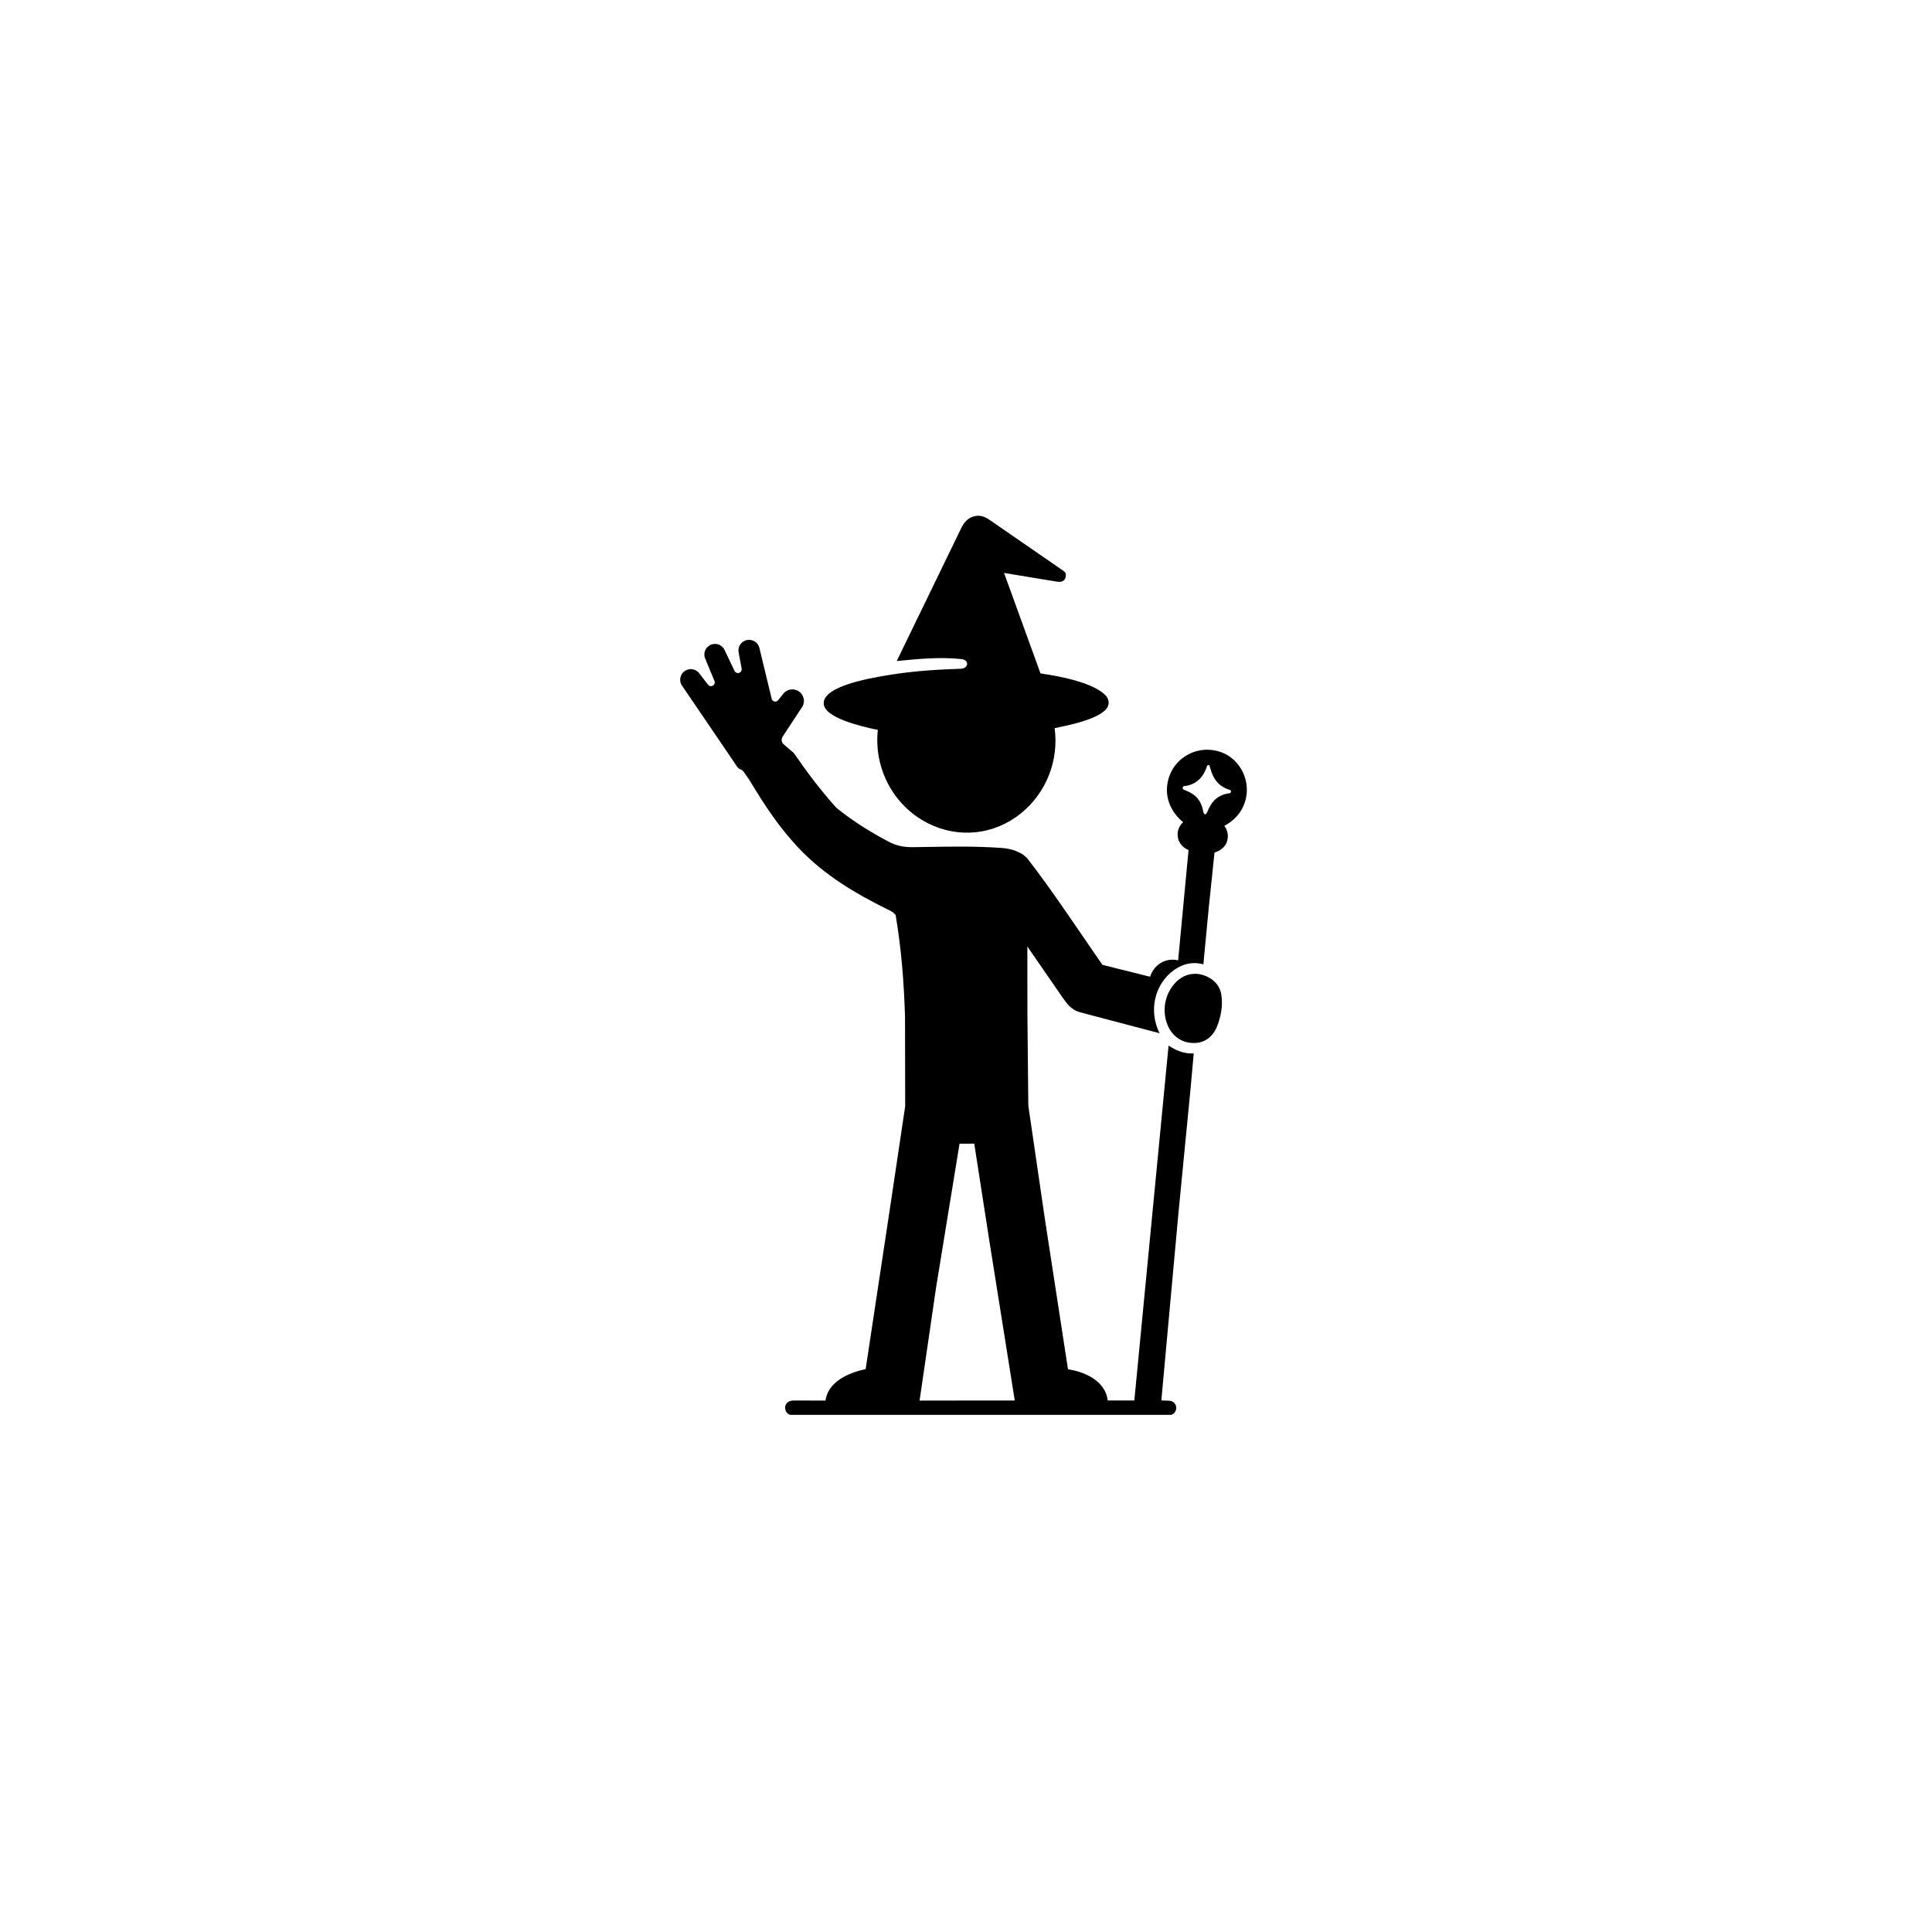
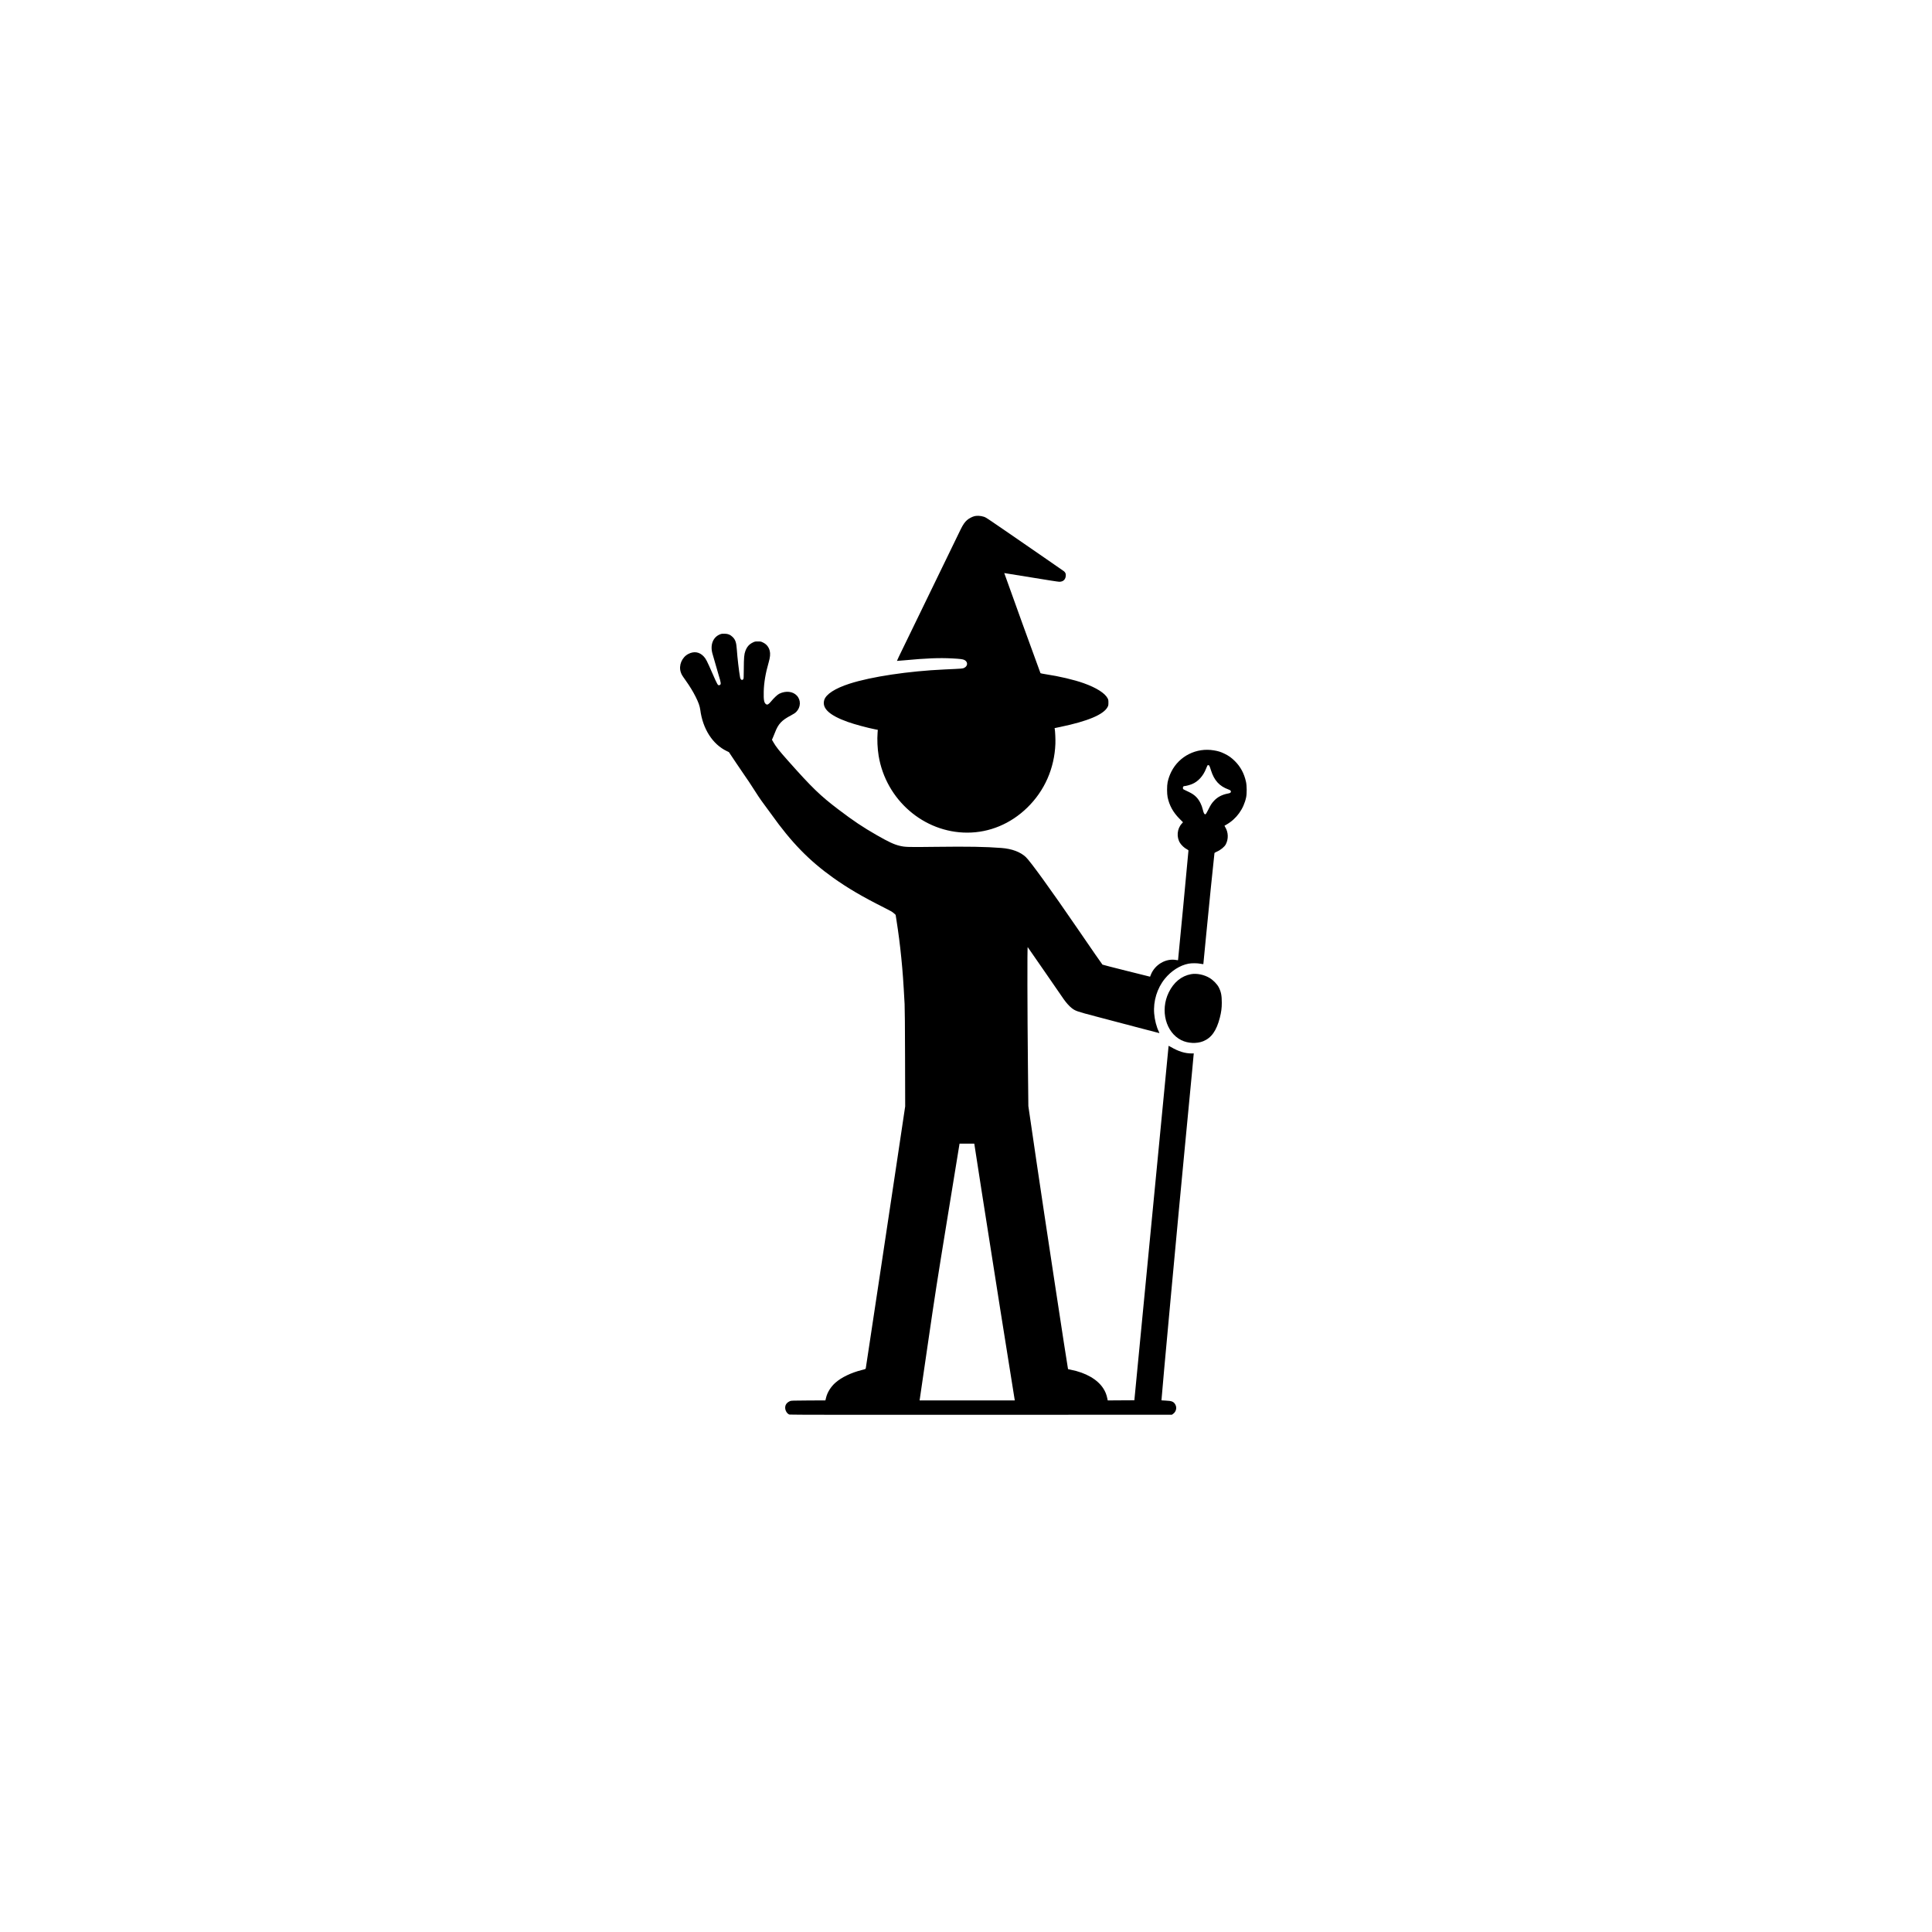
<svg xmlns="http://www.w3.org/2000/svg" width="2048" height="2048" viewBox="0 0 2048 2048" data-source-raster-sha256="e647211fc8ab1c7c3e99f3d411714b57217531a964242b206cde33922c9b620c">
-   <path transform="translate(397 397)" id="ink-compound-path" d="M777.22 1087.53L805.44 1087.58L841.73 711.42C850.01 716.62 858.21 720.26 868.4 719.67L864.93 758.12L852.19 889.05L834.07 1087.56L842.01 1087.79C846.38 1087.92 849.27 1090.69 849.9 1094.63C850.35 1097.4 847.97 1102.8 843.52 1102.8L441.5 1102.78C436.96 1102.77 434.92 1097.24 435.25 1094.48C435.77 1090.27 439.35 1087.61 444 1087.62L478.07 1087.65C480.73 1068.21 501.36 1058.38 520.63 1054.33L545.76 888.03L562.54 775.61L562.36 680.98C561.26 644.31 558.47 608.8 552.41 572.99C549.54 569.4 546.35 568.23 542.56 566.35C509.48 549.97 477.5 530.88 451.3 503.71C429.91 481.53 413.24 456.37 397.72 430.33L397.71 430.34L397.66 430.33L397.43 429.98L397.44 429.92L397.45 429.92L391.21 420.91L391.15 420.91L390.63 420.26L390.04 419.7L389.37 419.22L388.64 418.84L388.18 418.66L388.16 418.6L387.59 418.39L386.83 418L386.31 417.67L385.64 417.15L385.19 416.72L384.56 415.97L353.72 370.57L325.51 329.16L324.86 327.84L324.39 326.44L324.11 325L324.02 323.53L324.12 322.06L324.41 320.62L324.94 319.11L325.61 317.8L326.44 316.59L327.43 315.5L328.55 314.54L329.78 313.74L331.11 313.11L332.51 312.66L333.83 312.41L334.56 312.34L335.43 312.32L336.77 312.42L337.62 312.56L338.91 312.92L339.72 313.24L340.92 313.84L341.65 314.3L342.71 315.13L343.33 315.73L344.21 316.75L353.5 328.79L354.04 329.36L354.46 329.68L355.15 330.04L355.9 330.27L356.68 330.34L357.46 330.26L358.21 330.03L358.9 329.66L359.5 329.17L360 328.56L360.36 327.87L360.53 327.37L360.63 326.86L360.67 326.34L360.63 325.82L360.45 325.05L350.45 300.96L350.03 299.69L349.75 298.25L349.66 296.78L349.78 295.18L350.05 293.87L350.27 293.16L350.83 291.81L351.57 290.53L352.47 289.37L353.61 288.25L354.79 287.37L355.96 286.71L356.63 286.41L358.15 285.91L359.47 285.65L360.2 285.58L361.8 285.6L362.54 285.68L363.85 285.95L365.36 286.48L366.03 286.8L367.18 287.48L368.44 288.46L369.38 289.42L369.93 290.09L370.66 291.22L371.01 291.87L381.62 314.18L381.88 314.64L382.19 315.06L382.55 315.43L383.18 315.9L383.65 316.14L384.14 316.31L384.65 316.42L385.18 316.46L385.7 316.43L386.46 316.27L387.18 315.95L387.83 315.51L388.2 315.14L388.67 314.51L389 313.8L389.14 313.3L389.23 312.52L389.17 311.74L385.99 294.52L385.83 293.19L385.83 291.72L386.03 290.26L386.45 288.72L387.04 287.37L387.72 286.21L388.23 285.51L389.12 284.51L389.76 283.92L390.83 283.12L392.11 282.38L392.9 282.03L394.17 281.61L395.02 281.42L396.35 281.26L397.22 281.24L398.55 281.34L399.41 281.49L400.7 281.85L401.51 282.16L402.82 282.83L403.92 283.58L404.59 284.14L405.53 285.09L406 285.67L406.87 287L407.46 288.21L407.75 289.03L407.96 289.73L420.58 341.93L420.94 343.66L421.2 344.4L421.45 344.86L421.76 345.28L422.32 345.83L422.75 346.13L423.21 346.37L423.96 346.61L424.74 346.7L425.26 346.68L426.03 346.52L426.75 346.21L427.39 345.76L427.77 345.4L432.58 339.4L433.3 338.42L434.28 337.33L434.97 336.69L436.14 335.81L436.82 335.39L438.26 334.68L439.01 334.4L439.91 334.14L441.48 333.85L442.95 333.77L443.75 333.8L444.68 333.9L445.47 334.04L446.89 334.43L447.64 334.72L448.48 335.11L449.75 335.86L450.5 336.4L451.12 336.92L452.15 337.97L452.65 338.59L453.12 339.25L453.6 340.04L454.24 341.37L454.52 342.12L454.93 343.67L455.08 344.59L455.16 346.06L455.12 346.99L454.92 348.45L454.7 349.35L454.16 350.86L453.5 352.18L453 352.96L452.38 353.81L433.36 382.73L433.38 382.73L433.26 382.98L433.21 383L433.2 382.99L432.49 384.16L432.52 384.2L432.05 385.11L431.8 385.85L431.62 387.01L431.62 387.79L431.73 388.57L432.08 389.69L432.43 390.39L433.12 391.33L433.68 391.89L433.68 391.95L444.51 401.25C458.35 421.46 472.99 440.87 489.64 459.36C506.98 473.37 525.28 484.81 544.88 495.15C553.22 499.67 561.55 501.14 571.09 501.02C576.27 500.96 581.42 500.87 586.56 500.79C612.76 500.37 638.5 499.95 664.92 501.88C674.87 502.61 686.64 506 692.93 514.16C717.97 546.64 740.1 580.05 763.23 613.61L771.59 625.74L822.1 638.38C826.46 625.28 838.67 617.93 851.88 621L862.9 504.11C856.98 501.68 852.95 496.95 851.75 491.42C850.42 485.29 852.15 479.29 857.12 474.51C845.75 465.28 838.6 451.28 840.2 436.08C842.99 409.59 868.33 392.45 893.95 399.24C911.09 403.79 922.44 418.74 924.41 435.23C926.54 453.09 917.36 469.96 900.84 478.39C904.71 483.72 905.7 489.63 903.22 496.26C901.48 500.93 896.34 504.88 890.41 506.84L884.36 564.96L878.62 625.22C868.04 622.27 857.31 624.34 847.84 631.05C826.68 646.02 820.37 674.62 832.19 698.26L748.07 676.1C738.96 673.71 734.11 667.3 729.01 659.9L692.03 606.3L692.11 680.02L693.06 775.04L710.76 896.13L735.11 1054.47C754.36 1057.46 774.87 1067.52 777.22 1087.53ZM685.27 465.16C657.13 487.98 619.48 492.11 586.96 475.84C550.1 457.4 529.08 417.4 533.56 376.72C515.47 373.04 476.29 363.77 476.16 348.5C476.01 329.94 526.74 321.49 547.11 318.24C572.12 314.24 596.59 312.72 621.92 311.88C625.1 311.78 627.83 309.66 628.15 307.44C628.67 303.86 625.54 302 622 301.63C599.19 299.28 576.82 301.45 554.03 303.67L553.58 303.71L622.14 162.44C625.02 156.52 628.98 152.6 633.75 150.88C640.7 148.36 646.31 150.17 652.02 154.11L731.06 208.68C733.92 210.66 732.82 215.28 731.59 217.16C729.95 219.65 726.85 220.13 723.57 219.6L667.33 210.34L705.98 316.85C726.97 319.83 761.81 326.63 774.91 340.03C778.97 344.18 779.44 350.45 775.64 354.67C765.6 365.8 737.75 371.36 720.97 374.88C725.55 409.54 711.98 443.49 685.27 465.16ZM678.7 1087.63L651.49 916.74L635.76 815.33L620.16 815.35L595.26 967.97L577.79 1087.64ZM872.58 708.33C857.74 710.28 845.8 702.33 840.52 689.22C834.52 674.32 837.67 656.85 848.82 644.88C856.24 636.9 866.54 633.48 877.12 636.24C886.36 638.65 895.54 645.64 897.48 656.46C899.6 668.29 897.39 680.73 892.85 691.72C889.3 700.3 882.38 707.03 872.58 708.33ZM906.76 443.8C907.54 443.71 908.18 442.06 907.91 441.57C907.73 441.24 907.35 440.55 906.72 440.37C886.34 434.35 886.89 415.03 884.42 414.02C883.75 413.74 882.74 414.37 882.51 415.02L881.9 416.77C877.92 428.26 869.44 435.45 857.68 436.39C856.83 436.77 856.46 438.94 856.94 439.41C859.5 441.86 875.19 443.32 878.49 463.37C878.68 464.49 879.51 466 880.45 466.23C881.5 466.48 882.24 464.82 883.38 462.3C886.05 456.37 890.86 445.68 906.76 443.8Z" fill="#000000" fill-rule="nonzero" />
+   <path transform="translate(397 397)" id="ink-compound-path" d="M 635.94 150.16 C 633.24 150.9, 630.01 152.63, 628.04 154.39 C 625.6 156.57, 623.89 159.06, 621.4 164.04 C 619.81 167.25, 566.84 276.32, 555.71 299.32 C 554.6 301.61, 553.74 303.53, 553.8 303.58 C 553.86 303.64, 557.35 303.36, 561.56 302.96 C 584.6 300.78, 598.82 300.22, 612.34 300.95 C 620.89 301.41, 623.66 301.76, 625.31 302.6 C 629.14 304.55, 629.08 308.9, 625.2 310.9 C 623.49 311.78, 623.68 311.77, 604.29 312.65 C 566.09 314.39, 526.66 320.29, 503.59 327.72 C 488.19 332.68, 478.56 338.91, 476.72 345.09 C 474.12 353.85, 482.22 361.35, 501.8 368.31 C 509.02 370.87, 522.64 374.56, 530.74 376.13 L 533.51 376.67 533.29 379.45 C 532.7 387.01, 533.13 396.53, 534.4 404.22 C 542.15 450.88, 582.23 485.63, 628.33 485.63 C 651.86 485.63, 674.2 476.34, 691.82 459.23 C 710.27 441.32, 720.76 417.56, 721.76 391.44 C 721.93 386.96, 721.54 378.11, 721.06 375.69 L 720.89 374.84 726.77 373.62 C 756 367.57, 772.87 360.47, 777.07 352.48 C 777.87 350.96, 777.97 350.47, 777.97 347.81 C 777.97 345.18, 777.87 344.66, 777.11 343.21 C 774.23 337.74, 765.17 332.01, 751.87 327.25 C 741.66 323.59, 725.91 319.88, 711.28 317.68 C 708.46 317.26, 706.06 316.77, 705.95 316.59 C 705.56 315.96, 667.43 210.59, 667.55 210.47 C 667.61 210.41, 680.31 212.45, 695.75 215.02 C 712.19 217.75, 724.7 219.69, 725.91 219.69 C 730.27 219.69, 732.81 217.05, 732.81 212.5 C 732.81 210.85, 732.06 209.46, 730.57 208.37 C 730 207.94, 721.59 202.11, 711.88 195.41 C 643.35 148.13, 648.73 151.75, 645.44 150.65 C 642.66 149.72, 638.35 149.5, 635.94 150.16 M 366.58 275.3 C 359.06 278.09, 355.67 286.11, 358.1 295.41 C 358.8 298.09, 363.75 315.27, 364.69 318.28 C 367.42 327.03, 367.59 328.59, 365.83 329.2 C 363.97 329.86, 363.75 329.51, 358.3 317.03 C 352.22 303.12, 351.32 301.37, 348.95 298.84 C 344.46 294.04, 338.65 293.1, 332.66 296.21 C 325.79 299.77, 322.22 308.46, 324.67 315.63 C 325.51 318.09, 325.9 318.74, 329.56 323.91 C 334.22 330.49, 337.45 335.75, 340.31 341.41 C 343.39 347.5, 344.8 351.46, 345.32 355.47 C 347.94 375.69, 358.44 392.04, 373.38 399.17 L 375.67 400.27 383.56 412.09 C 387.89 418.59, 392.63 425.55, 394.08 427.56 C 395.53 429.57, 398.05 433.35, 399.69 435.95 C 405.25 444.8, 409.28 450.77, 413.28 456.09 C 415.48 459.02, 418.83 463.59, 420.73 466.25 C 441.94 496.03, 460.65 515.24, 486.09 533.38 C 501.48 544.35, 517.06 553.5, 539.84 564.93 C 546.98 568.51, 548.95 569.64, 550.5 571.05 L 552.41 572.78 553.23 578.03 C 555.43 592.01, 557 604.17, 558.42 618.44 C 559.92 633.53, 560.57 642.51, 561.92 667.34 C 562.15 671.56, 562.33 692.15, 562.4 724.84 L 562.53 775.78 554.22 831.41 C 549.65 862, 541.69 914.95, 536.54 949.06 C 531.38 983.18, 525.77 1020.37, 524.06 1031.72 C 522.35 1043.06, 520.87 1052.78, 520.78 1053.3 C 520.62 1054.25, 520.57 1054.27, 516.48 1055.3 C 505.17 1058.14, 494.94 1063.07, 488.51 1068.78 C 483.68 1073.07, 480.03 1078.93, 478.66 1084.59 L 477.97 1087.47 459.84 1087.56 C 443.2 1087.65, 441.62 1087.7, 440.47 1088.22 C 436.99 1089.78, 435.31 1092.09, 435.32 1095.3 C 435.32 1098.43, 437.48 1101.8, 439.94 1102.51 C 440.75 1102.74, 500.85 1102.81, 643.18 1102.75 L 845.26 1102.66 846.58 1101.72 C 849.73 1099.48, 850.75 1095.26, 848.93 1091.95 C 847.18 1088.78, 845.16 1087.94, 838.63 1087.69 C 836.25 1087.6, 834.25 1087.48, 834.19 1087.42 C 833.93 1087.16, 853.18 878.78, 858.88 820.16 C 862.41 783.89, 865.93 747.05, 866.71 738.28 C 867.48 729.52, 868.2 721.75, 868.3 721.02 L 868.48 719.69 866.03 719.69 C 859.09 719.68, 852.14 717.52, 844.28 712.91 C 842.94 712.13, 841.81 711.54, 841.76 711.6 C 841.7 711.69, 810.5 1034.61, 805.98 1082.03 L 805.47 1087.34 791.35 1087.42 L 777.23 1087.51 776.87 1085.71 C 775.99 1081.31, 774.72 1078.13, 772.41 1074.59 C 766.27 1065.17, 753.86 1058.07, 738.18 1055 C 736.58 1054.69, 735.22 1054.38, 735.16 1054.33 C 734.82 1053.97, 708.87 883.3, 701.72 834.38 L 693.1 775.47 692.64 732.03 C 692.03 674.32, 691.9 606.45, 692.4 606.96 C 692.6 607.17, 700.95 619.23, 710.96 633.75 C 720.97 648.27, 729.77 661.03, 730.52 662.1 C 733.18 665.87, 736.37 669.46, 738.72 671.33 C 742.86 674.63, 744.17 675.09, 764.69 680.48 C 774.91 683.16, 794.15 688.23, 807.43 691.74 C 820.72 695.25, 831.73 698.13, 831.89 698.13 C 832.06 698.13, 831.86 697.46, 831.45 696.64 C 828.96 691.7, 827.05 684.33, 826.48 677.47 C 825.39 664.23, 829.58 650.55, 837.81 640.47 C 844.67 632.07, 853.83 626.25, 862.89 624.53 C 866.32 623.88, 872.28 623.93, 875.73 624.64 C 877.62 625.02, 878.53 625.1, 878.61 624.87 C 878.67 624.68, 879.93 611.73, 881.4 596.09 C 883.54 573.43, 890.05 509.03, 890.39 507.26 C 890.43 507.03, 891.55 506.38, 892.87 505.81 C 896.93 504.05, 901 500.71, 902.41 498 C 905.36 492.3, 905.14 485.28, 901.83 479.89 C 901.32 479.05, 900.94 478.34, 901 478.3 C 901.05 478.26, 901.91 477.77, 902.91 477.21 C 913.68 471.14, 921.35 460.55, 923.97 448.13 C 924.8 444.18, 924.73 435.9, 923.82 431.82 C 921.85 422.89, 918.09 415.88, 912.05 409.82 C 908.46 406.23, 905.33 404, 900.81 401.85 C 896.88 399.97, 894.54 399.24, 889.87 398.44 C 871.32 395.27, 853.03 404.41, 844.65 421.03 C 842.88 424.54, 841.54 428.35, 840.73 432.19 C 839.94 435.9, 839.95 444.42, 840.73 448.13 C 842.59 456.89, 846.54 464.05, 853.26 470.84 L 857.03 474.64 855.68 476.13 C 850.67 481.63, 849.95 490.5, 854 496.74 C 855.56 499.14, 858.63 501.96, 860.97 503.14 C 862.16 503.74, 862.81 504.26, 862.81 504.61 C 862.8 505.86, 851.89 620.71, 851.77 620.83 C 851.7 620.91, 850.68 620.8, 849.51 620.6 C 838.79 618.73, 827.13 625.59, 822.96 636.22 L 822.13 638.34 797.08 632.09 C 783.3 628.66, 771.86 625.71, 771.65 625.54 C 771.27 625.25, 761.61 611.29, 744.99 587.03 C 716.94 546.07, 695.33 516.18, 690.43 511.55 C 684.66 506.09, 675.73 502.75, 664.65 501.89 C 647.82 500.57, 629.44 500.25, 595.32 500.68 C 564.74 501.06, 562.5 501, 556.41 499.52 C 550.63 498.11, 544.68 495.33, 532.58 488.39 C 517.42 479.7, 507.83 473.28, 491.72 461.05 C 472.42 446.4, 463.75 438.02, 438.32 409.39 C 428.66 398.51, 425.62 394.67, 422.83 389.81 L 421.3 387.14 422.24 385.05 C 422.77 383.91, 423.74 381.51, 424.42 379.74 C 427.98 370.35, 431.52 366.56, 441.72 361.21 C 444.37 359.82, 445.94 358.77, 447.08 357.61 C 451.91 352.69, 452.17 345.17, 447.69 340.38 C 443.44 335.84, 436.05 335.02, 429.15 338.34 C 427.19 339.28, 423.43 342.81, 420.15 346.79 C 417.92 349.49, 416.53 350.31, 415.33 349.65 C 412.95 348.31, 412.36 345.32, 412.59 335.95 C 412.82 326.6, 414.55 316.46, 417.83 305.16 C 419.39 299.76, 419.74 295.94, 418.93 292.82 C 417.91 288.84, 415.56 285.93, 411.93 284.14 C 409.67 283.02, 409.42 282.97, 406.41 282.97 C 403.39 282.97, 403.14 283.02, 400.88 284.14 C 397.04 286.04, 394.71 288.74, 393.09 293.17 C 391.82 296.64, 391.52 300.18, 391.45 312.25 C 391.39 321.73, 391.34 322.51, 390.8 323.1 C 389.53 324.51, 387.97 323.5, 387.5 320.96 C 386.37 314.89, 384.61 299.77, 384.07 291.54 C 383.57 284.05, 382.53 280.99, 379.48 278.1 C 376.98 275.74, 374.88 274.89, 371.25 274.77 C 368.87 274.69, 367.94 274.8, 366.58 275.3 M 882.91 414.45 C 882.75 414.67, 882.1 416.18, 881.47 417.82 C 878.44 425.61, 873.08 431.5, 866.56 434.17 C 864.24 435.13, 860 436.25, 858.72 436.25 C 857.48 436.25, 856.82 437.04, 856.94 438.4 C 857.02 439.4, 857.2 439.61, 858.44 440.21 C 859.21 440.59, 861.46 441.67, 863.44 442.62 C 869.43 445.51, 872.82 448.81, 875.63 454.51 C 876.66 456.59, 877.44 458.77, 878.01 461.17 C 878.91 464.98, 879.65 466.34, 880.74 466.19 C 881.26 466.12, 881.94 465.03, 883.76 461.41 C 886.46 456.01, 887.45 454.5, 890.08 451.69 C 893.63 447.89, 898.53 445.34, 904.42 444.23 C 907.12 443.72, 907.81 443.27, 907.81 442.02 C 907.81 441.15, 907.08 440.55, 905.16 439.85 C 895.65 436.4, 890.12 430.35, 886.73 419.69 C 885.12 414.62, 884.85 414.06, 883.95 414.06 C 883.54 414.06, 883.07 414.24, 882.91 414.45 M 865.47 635.68 C 855.29 637.58, 847.15 644.29, 841.88 655.1 C 832.62 674.12, 838.77 697.38, 855.23 705.62 C 862.1 709.06, 871.6 709.52, 878.43 706.75 C 887.18 703.19, 892.54 695.61, 896.09 681.76 C 897.59 675.88, 898.15 671.65, 898.15 665.98 C 898.15 658.23, 897.38 654.36, 894.9 649.53 C 893.22 646.26, 889.08 642.02, 885.35 639.75 C 879.46 636.16, 871.54 634.54, 865.47 635.68 M 607.56 892.58 C 596.04 963.26, 594.25 974.77, 586.55 1027.66 C 581.92 1059.45, 578.06 1085.93, 577.96 1086.48 L 577.78 1087.5 628.27 1087.5 L 678.76 1087.5 678.6 1086.8 C 678.13 1084.84, 650.26 908.84, 643.54 865.39 L 635.78 815.32 627.97 815.31 L 620.16 815.31 607.56 892.58" fill="#000000" fill-rule="evenodd" />
</svg>
